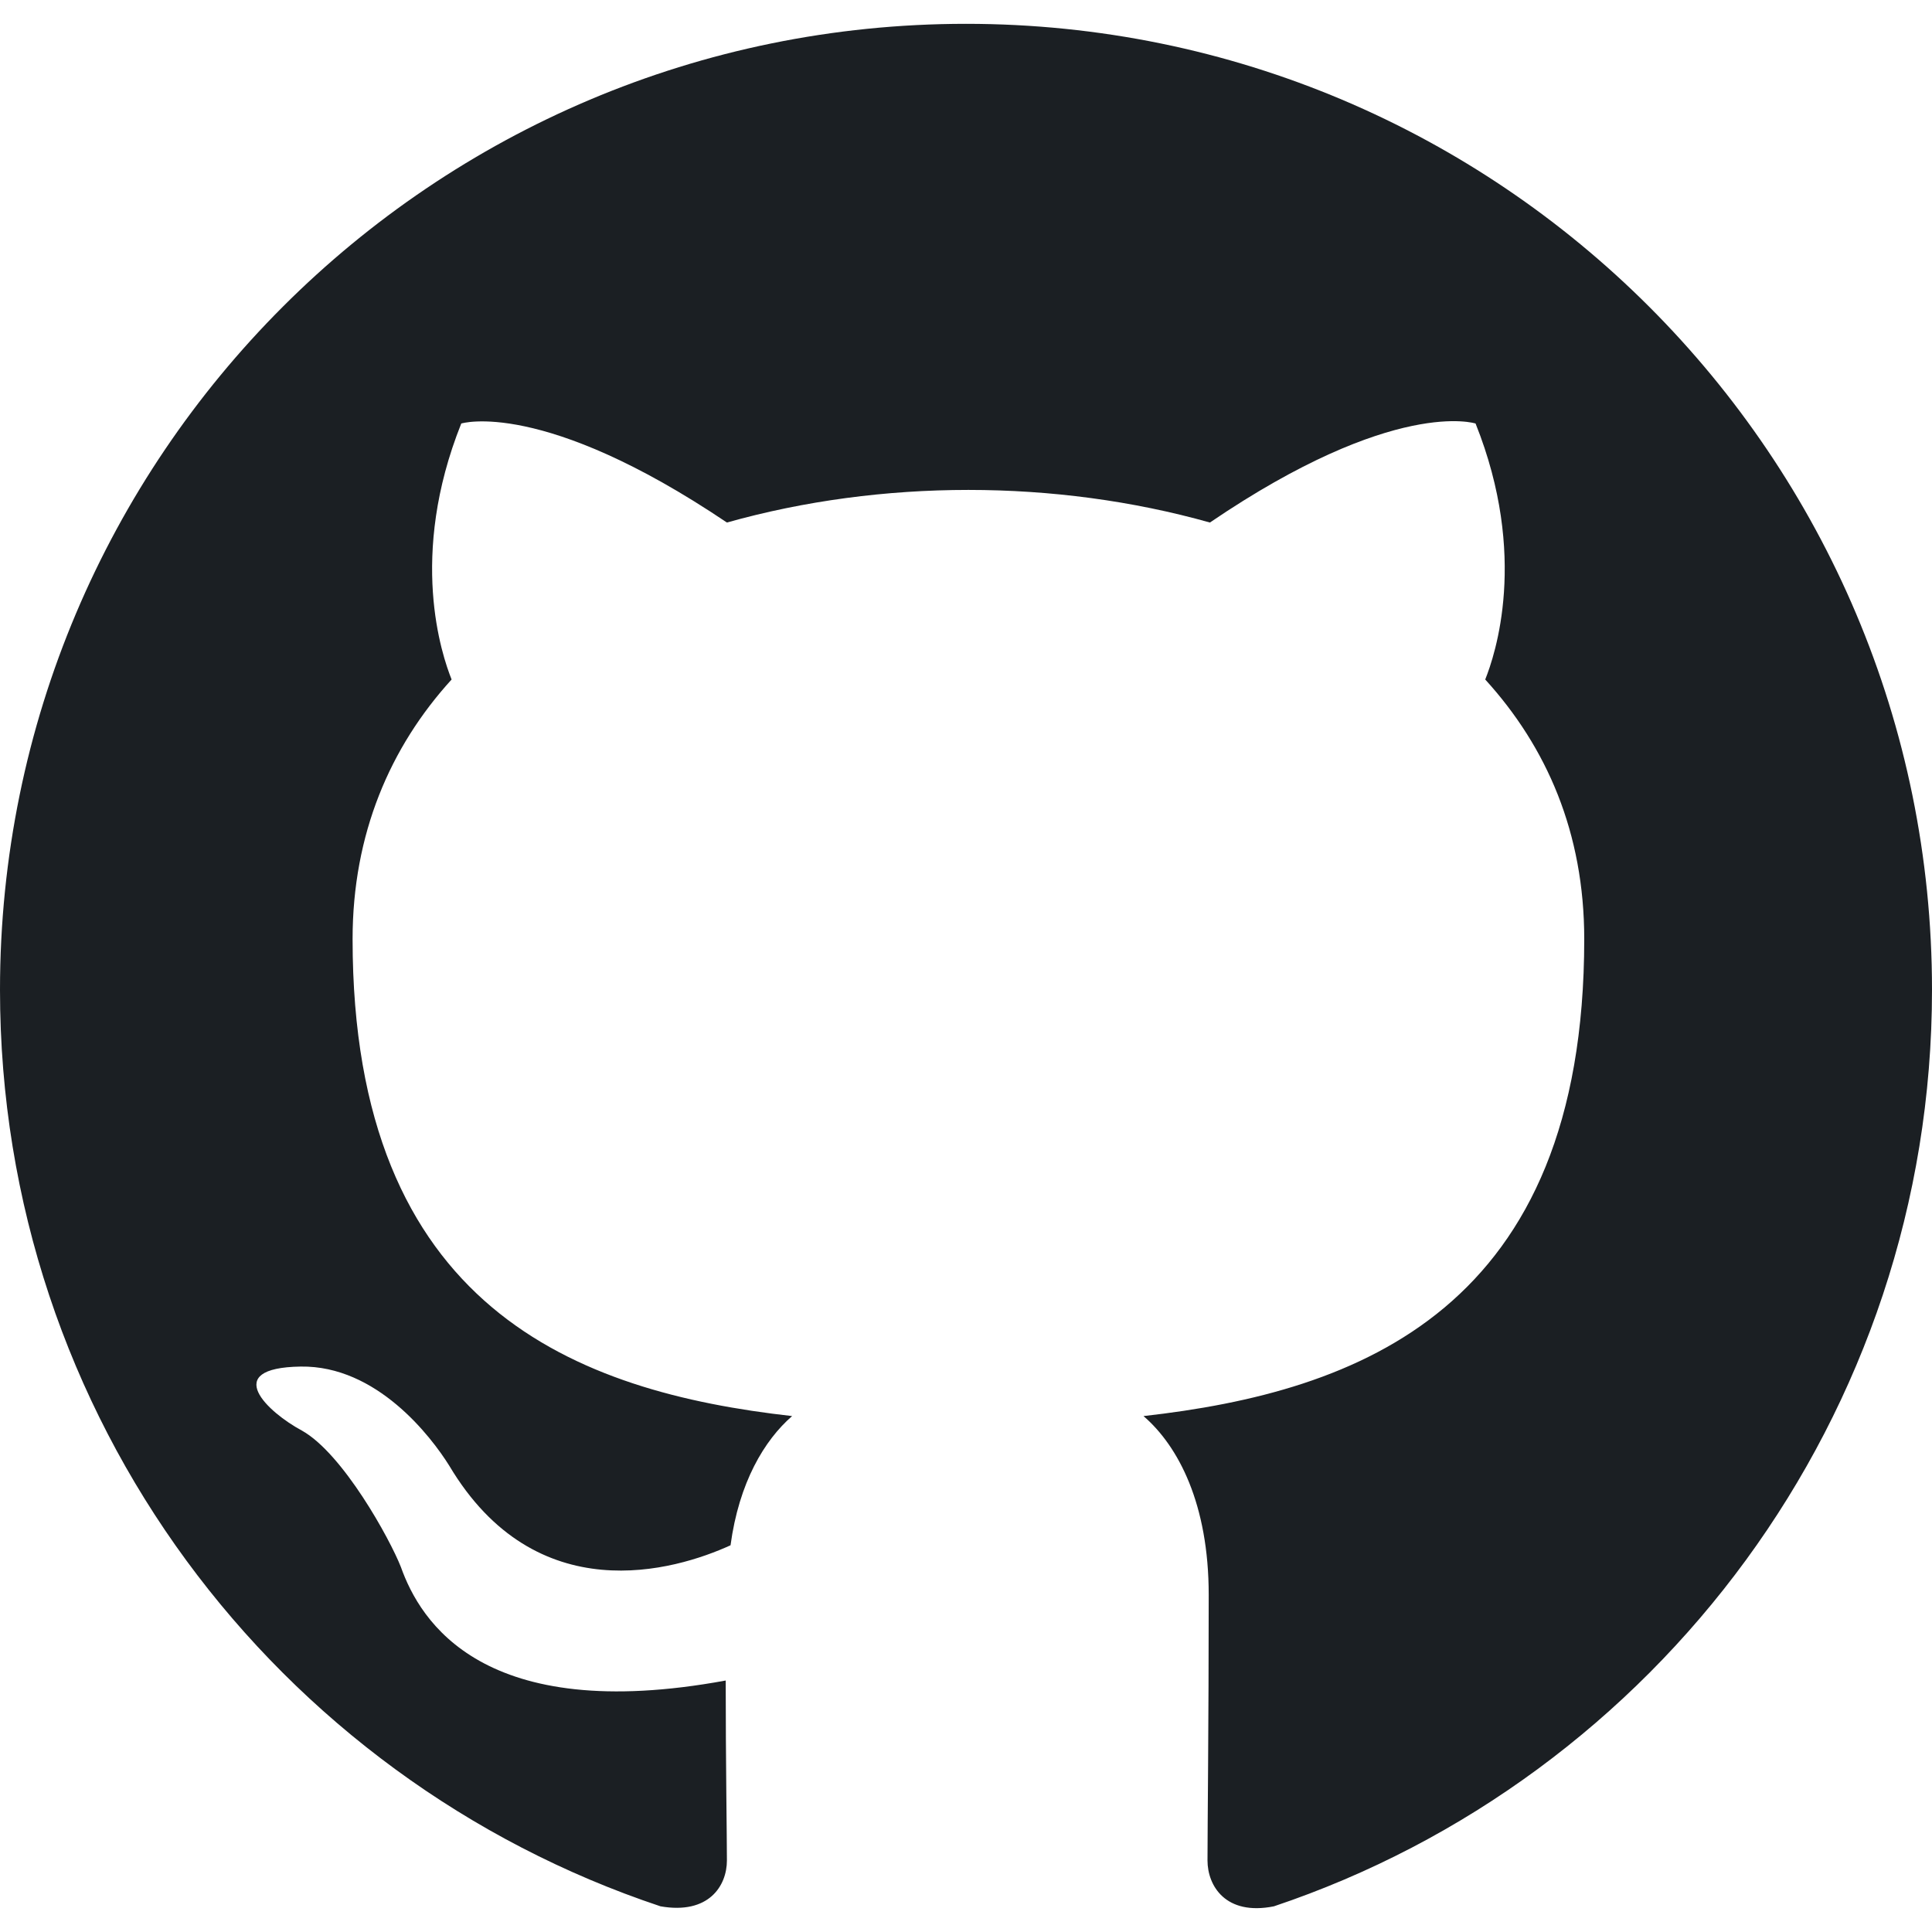
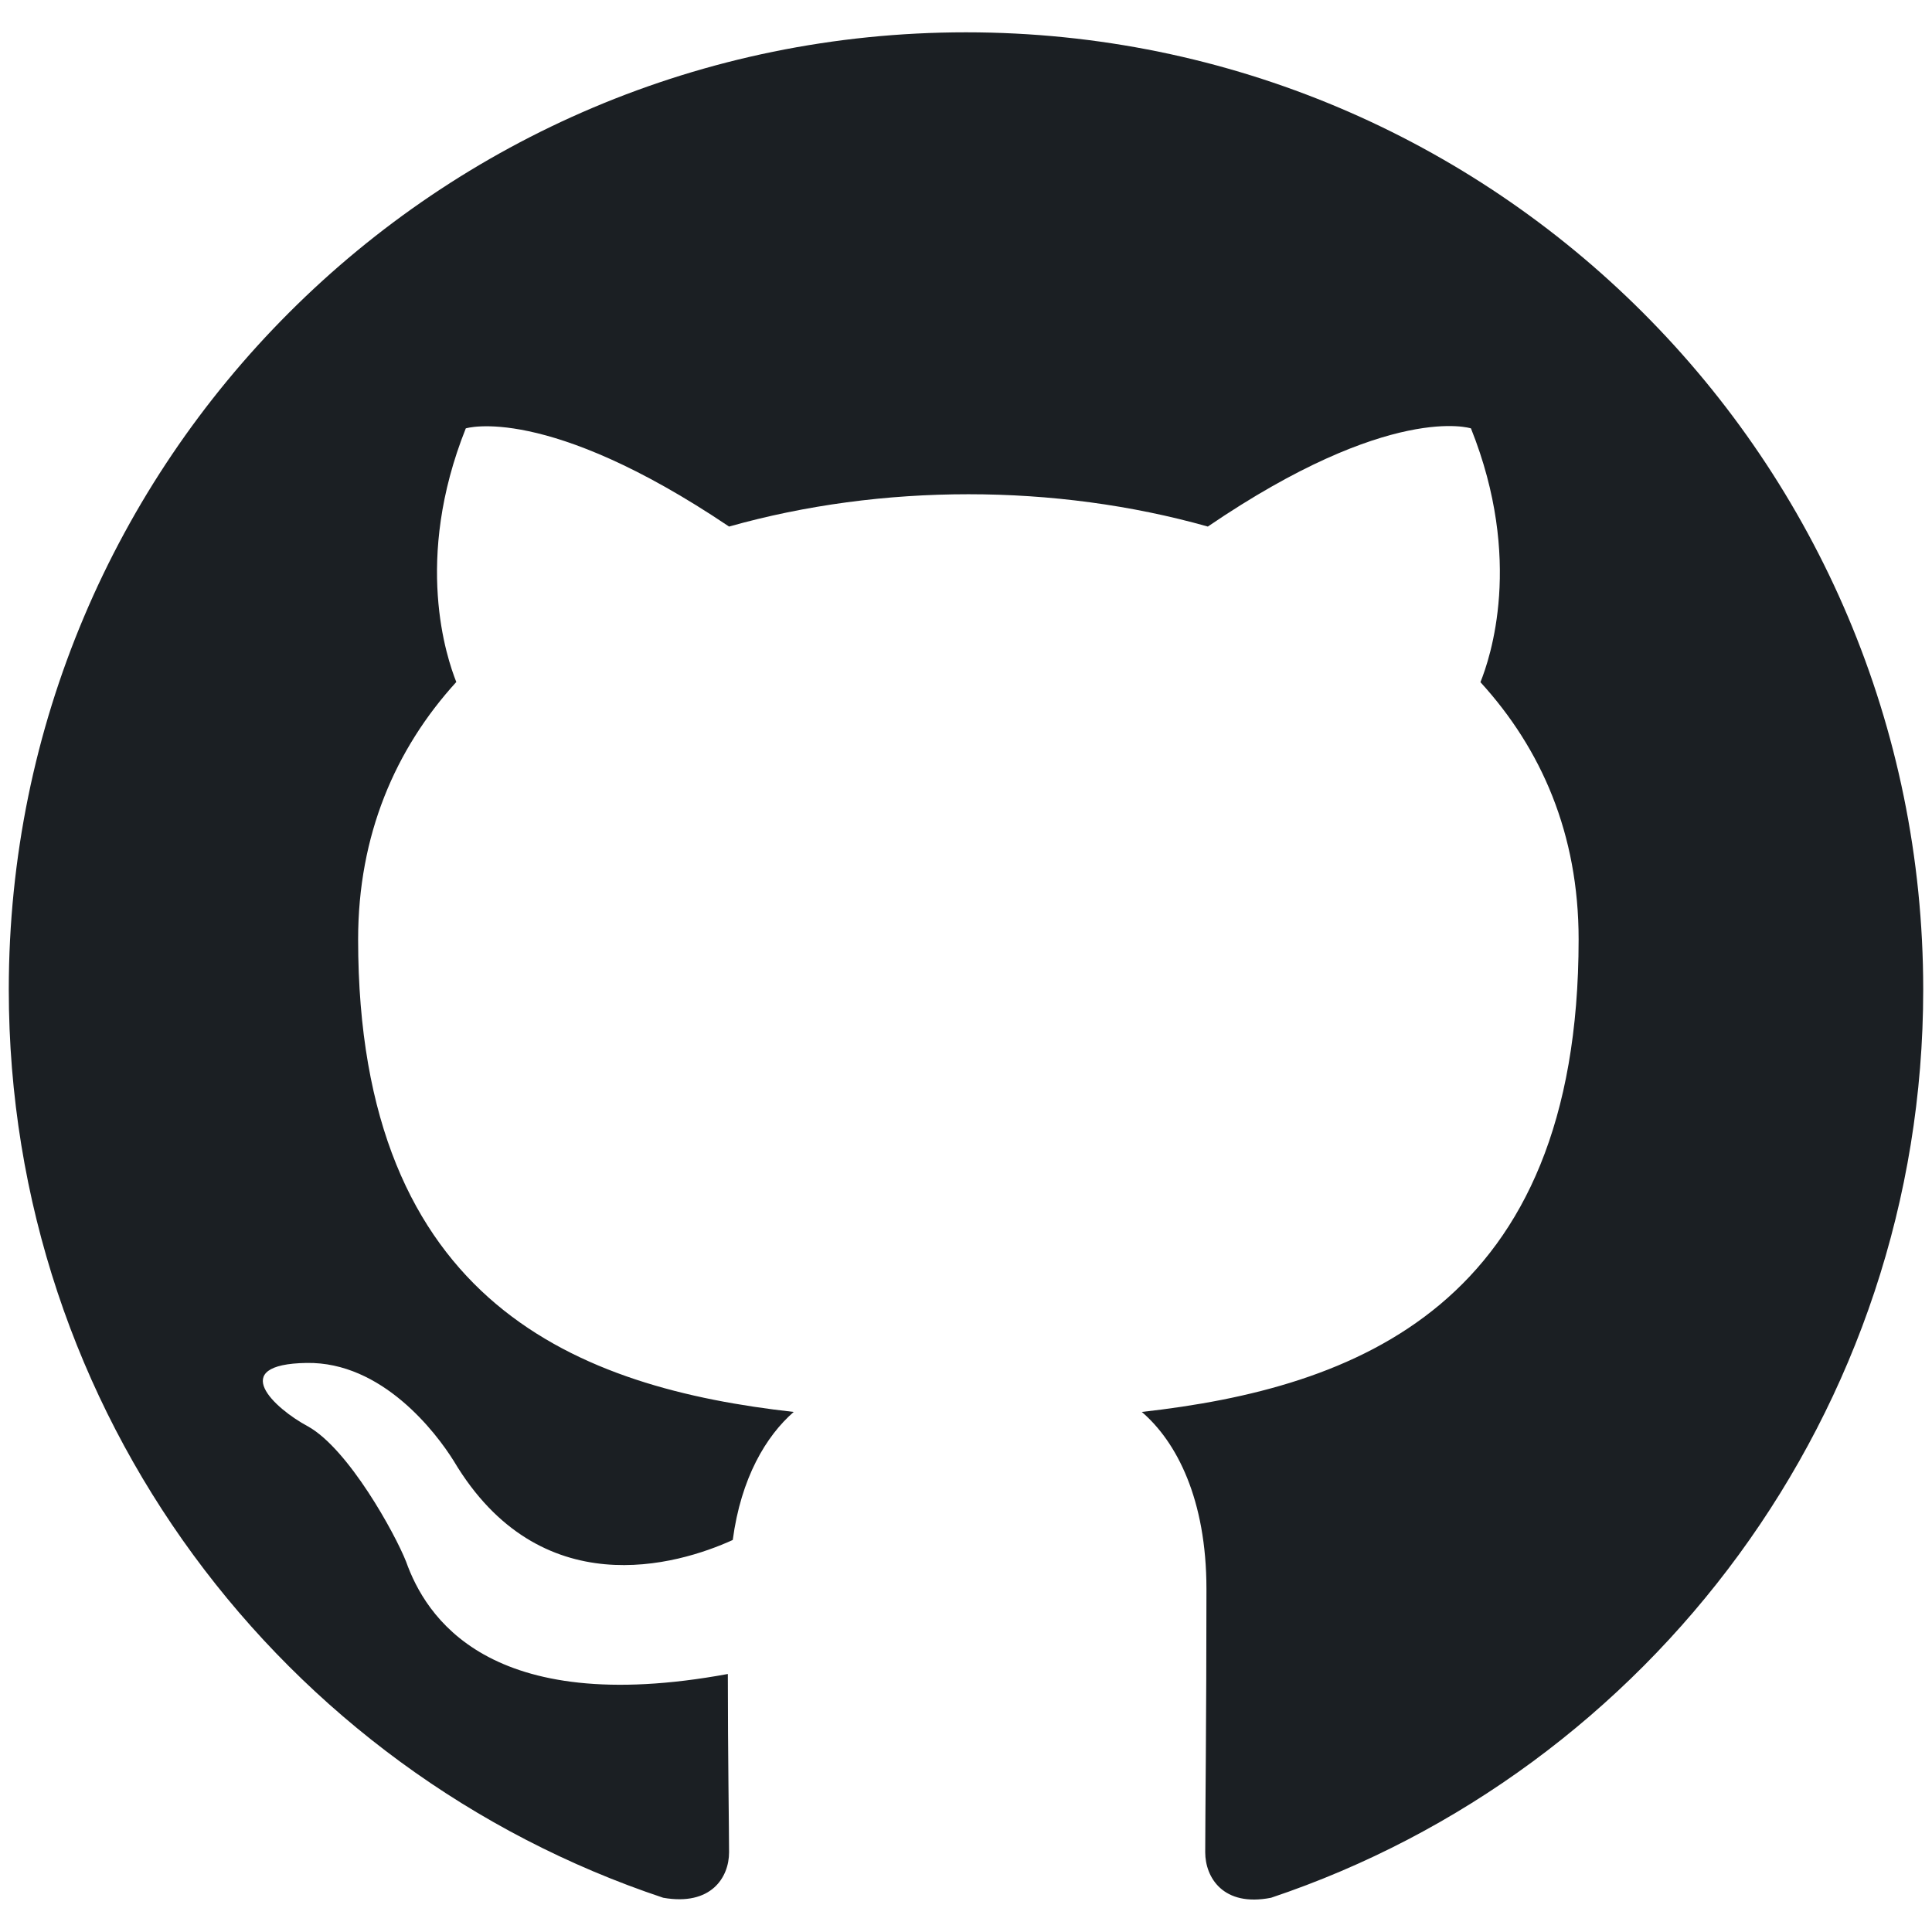
- <svg xmlns="http://www.w3.org/2000/svg" width="24" height="24" viewBox="0 0 24 24" fill="none" version="1.1" id="svg1">
+ <svg xmlns="http://www.w3.org/2000/svg" width="11" height="11" viewBox="0 0 11 11" fill="none" version="1.1" id="svg1">
  <defs id="defs1" />
-   <path fill-rule="evenodd" clip-rule="evenodd" d="m 12,0.296 c -6.63,0 -12,5.37 -12,12 0,5.31 3.435,9.795 8.205,11.385 0.6,0.105 0.825,-0.255 0.825,-0.57 0,-0.285 -0.015,-1.23 -0.015,-2.235 -3.015,0.555 -3.795,-0.735 -4.035,-1.41 -0.135,-0.345 -0.72,-1.41 -1.23,-1.695 -0.42,-0.225 -1.02,-0.78 -0.015,-0.795 0.945,-0.015 1.62,0.87 1.845,1.23 1.08,1.815 2.805,1.305 3.495,0.99 0.105,-0.78 0.42,-1.305 0.765,-1.605 -2.67,-0.3 -5.46,-1.335 -5.46,-5.925 0,-1.305 0.465,-2.385 1.23,-3.225 -0.12,-0.3 -0.54,-1.53 0.12,-3.18 0,0 1.005,-0.315 3.3,1.23 0.96,-0.27 1.98,-0.405 3,-0.405 1.02,0 2.04,0.135 3,0.405 2.295,-1.56 3.3,-1.23 3.3,-1.23 0.66,1.65 0.24,2.88 0.12,3.18 0.765,0.84 1.23,1.905 1.23,3.225 0,4.605 -2.805,5.625 -5.475,5.925 0.435,0.375 0.81,1.095 0.81,2.22 0,1.605 -0.015,2.895 -0.015,3.3 0,0.315 0.225,0.69 0.825,0.57 4.74,-1.59 8.175,-6.09 8.175,-11.385 C 24,5.666 18.63,0.296 12,0.296 Z" fill="#1b1f23" id="path1" style="stroke-width:1.5" />
+   <path fill-rule="evenodd" clip-rule="evenodd" d="m 5.5,0.184 c -3.011,0 -5.45,2.439 -5.45,5.45 0,2.412 1.56,4.449 3.726,5.171 0.273,0.048 0.375,-0.116 0.375,-0.259 0,-0.129 -0.007,-0.559 -0.007,-1.015 C 2.775,9.783 2.421,9.197 2.312,8.891 2.25,8.734 1.985,8.25 1.753,8.121 1.562,8.019 1.29,7.767 1.746,7.76 2.175,7.753 2.482,8.155 2.584,8.319 3.075,9.143 3.858,8.911 4.172,8.768 4.219,8.414 4.362,8.176 4.519,8.039 3.306,7.903 2.039,7.433 2.039,5.348 c 0,-0.593 0.211,-1.083 0.559,-1.465 -0.054,-0.136 -0.245,-0.695 0.054,-1.444 0,0 0.456,-0.143 1.499,0.559 0.436,-0.123 0.899,-0.184 1.363,-0.184 0.463,0 0.927,0.061 1.363,0.184 C 7.918,2.289 8.375,2.439 8.375,2.439 8.675,3.189 8.484,3.747 8.429,3.884 8.777,4.265 8.988,4.749 8.988,5.348 c 0,2.091 -1.274,2.555 -2.487,2.691 0.198,0.17 0.368,0.497 0.368,1.008 0,0.729 -0.007,1.315 -0.007,1.499 0,0.143 0.102,0.313 0.375,0.259 2.153,-0.722 3.713,-2.766 3.713,-5.171 0,-3.011 -2.439,-5.45 -5.45,-5.45 z" fill="#1b1f23" id="path1" style="stroke-width:0.681" />
</svg>
